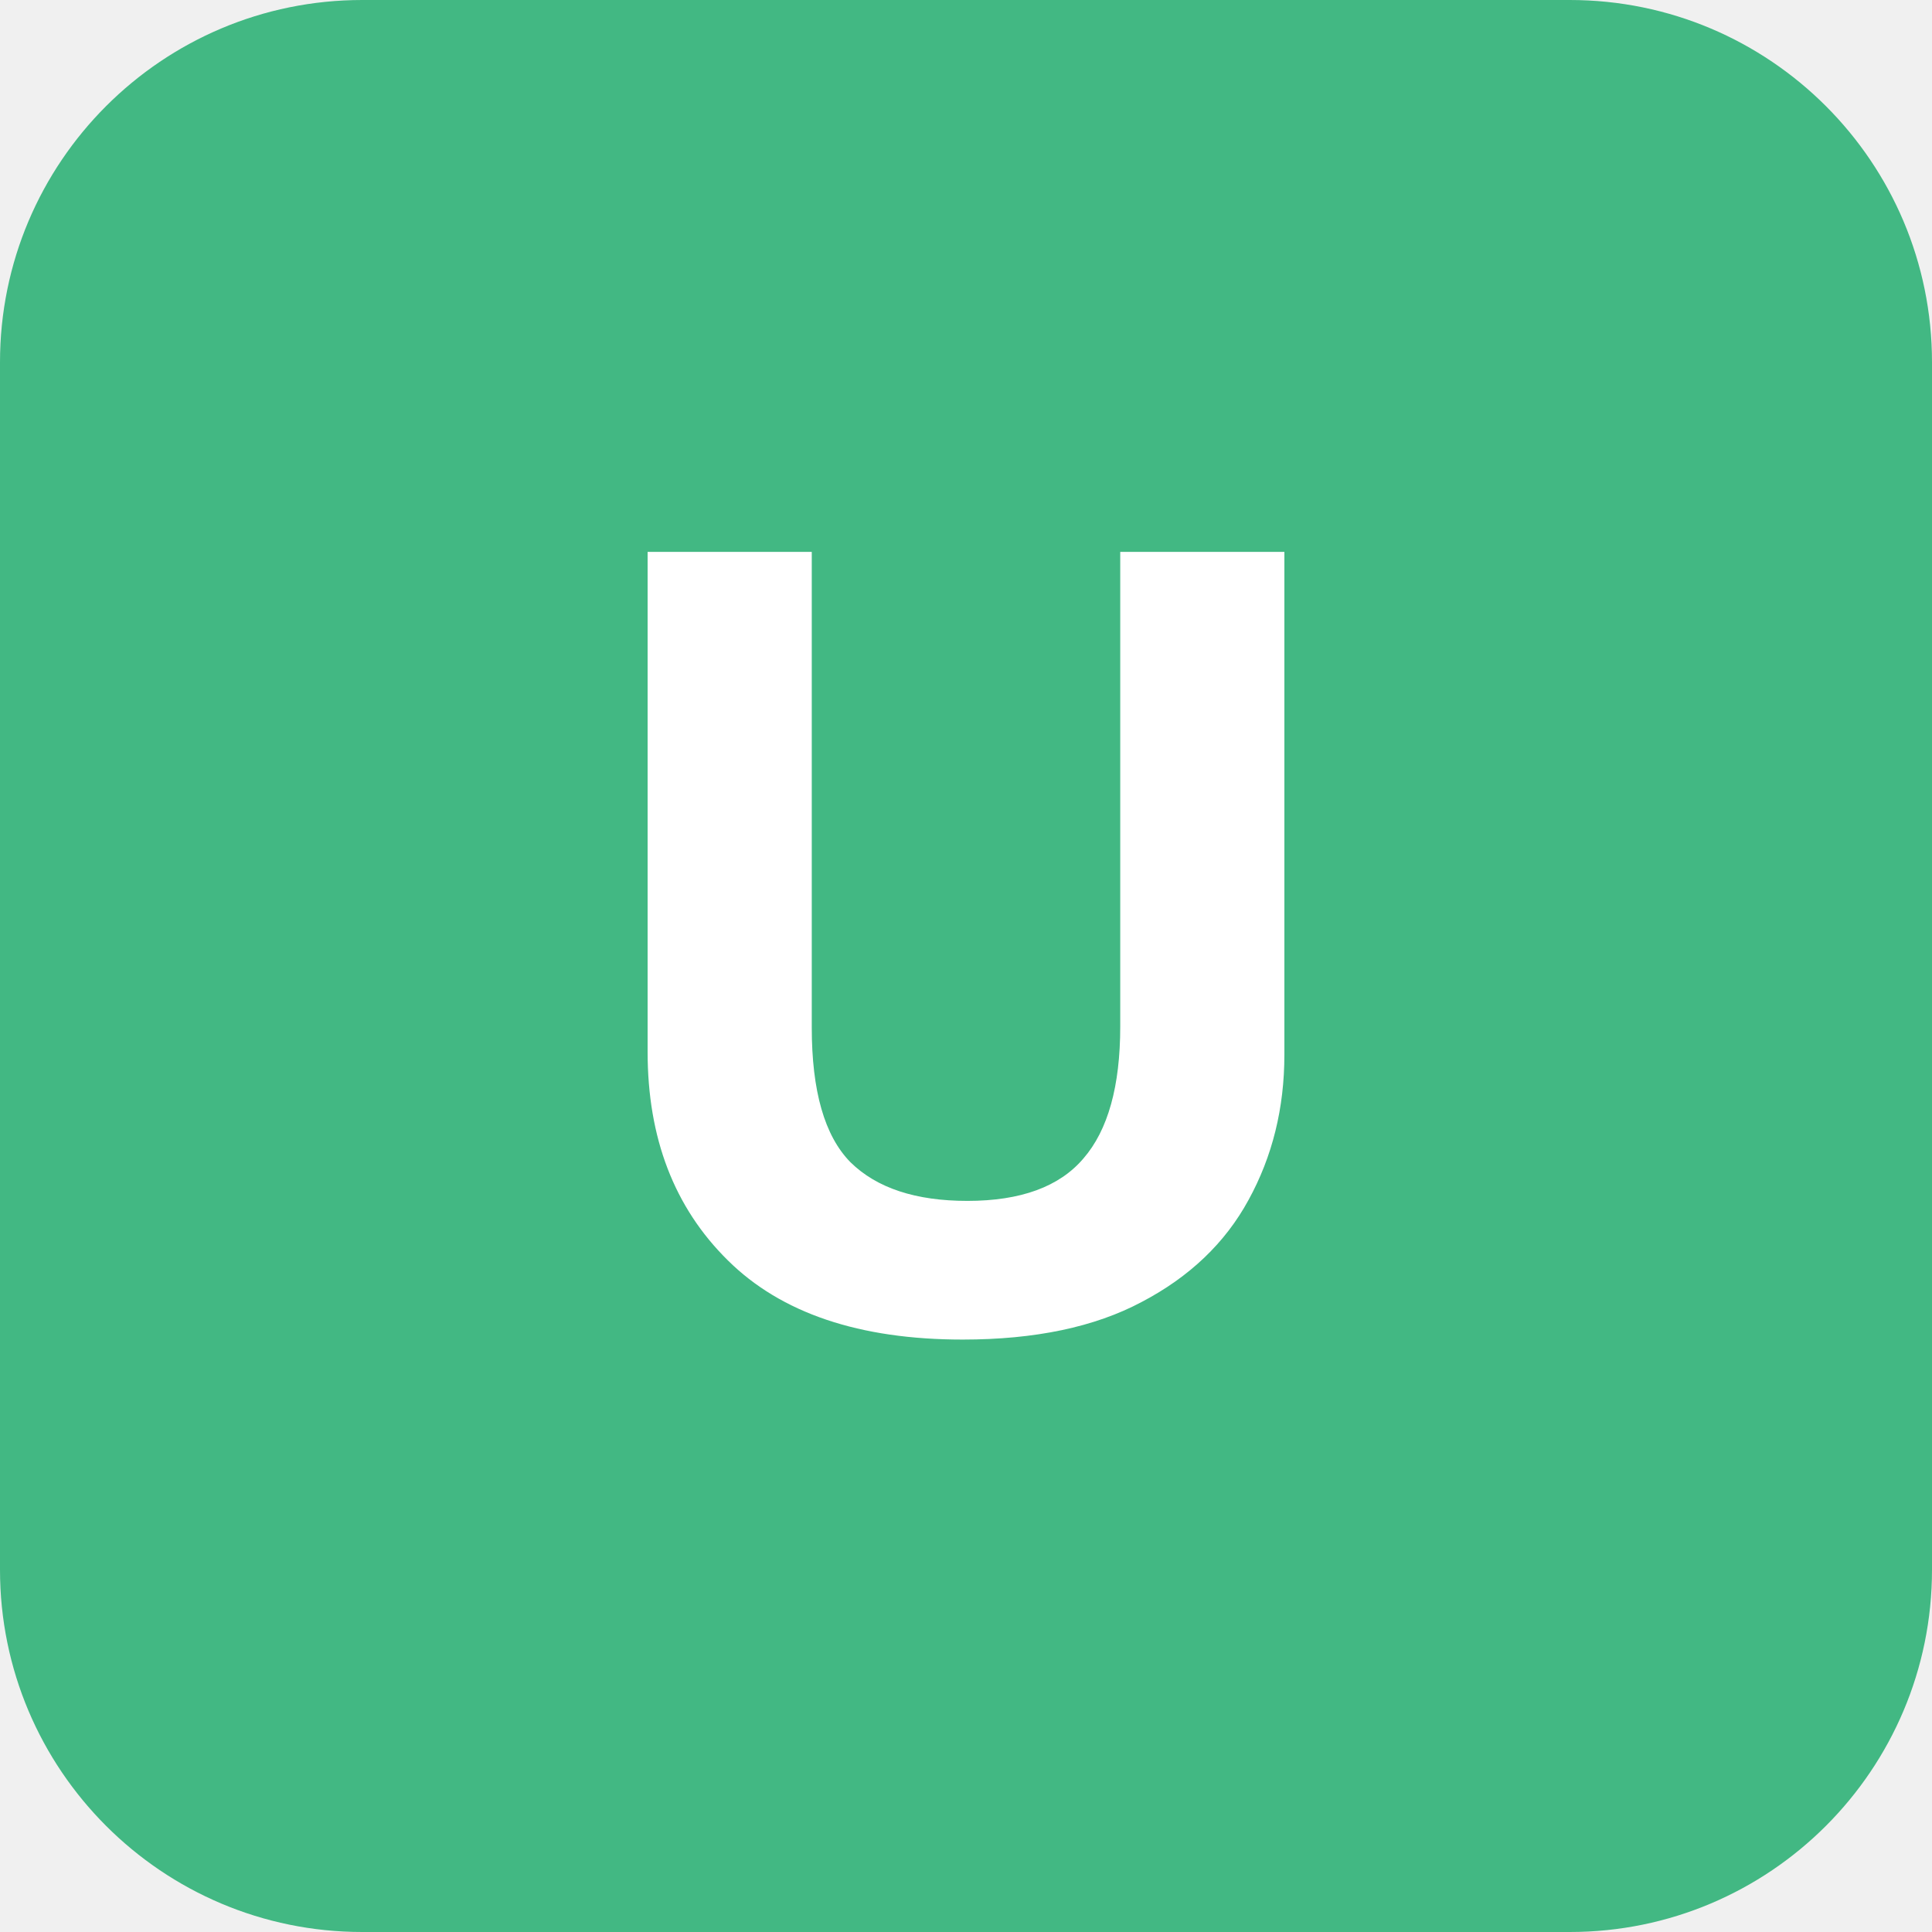
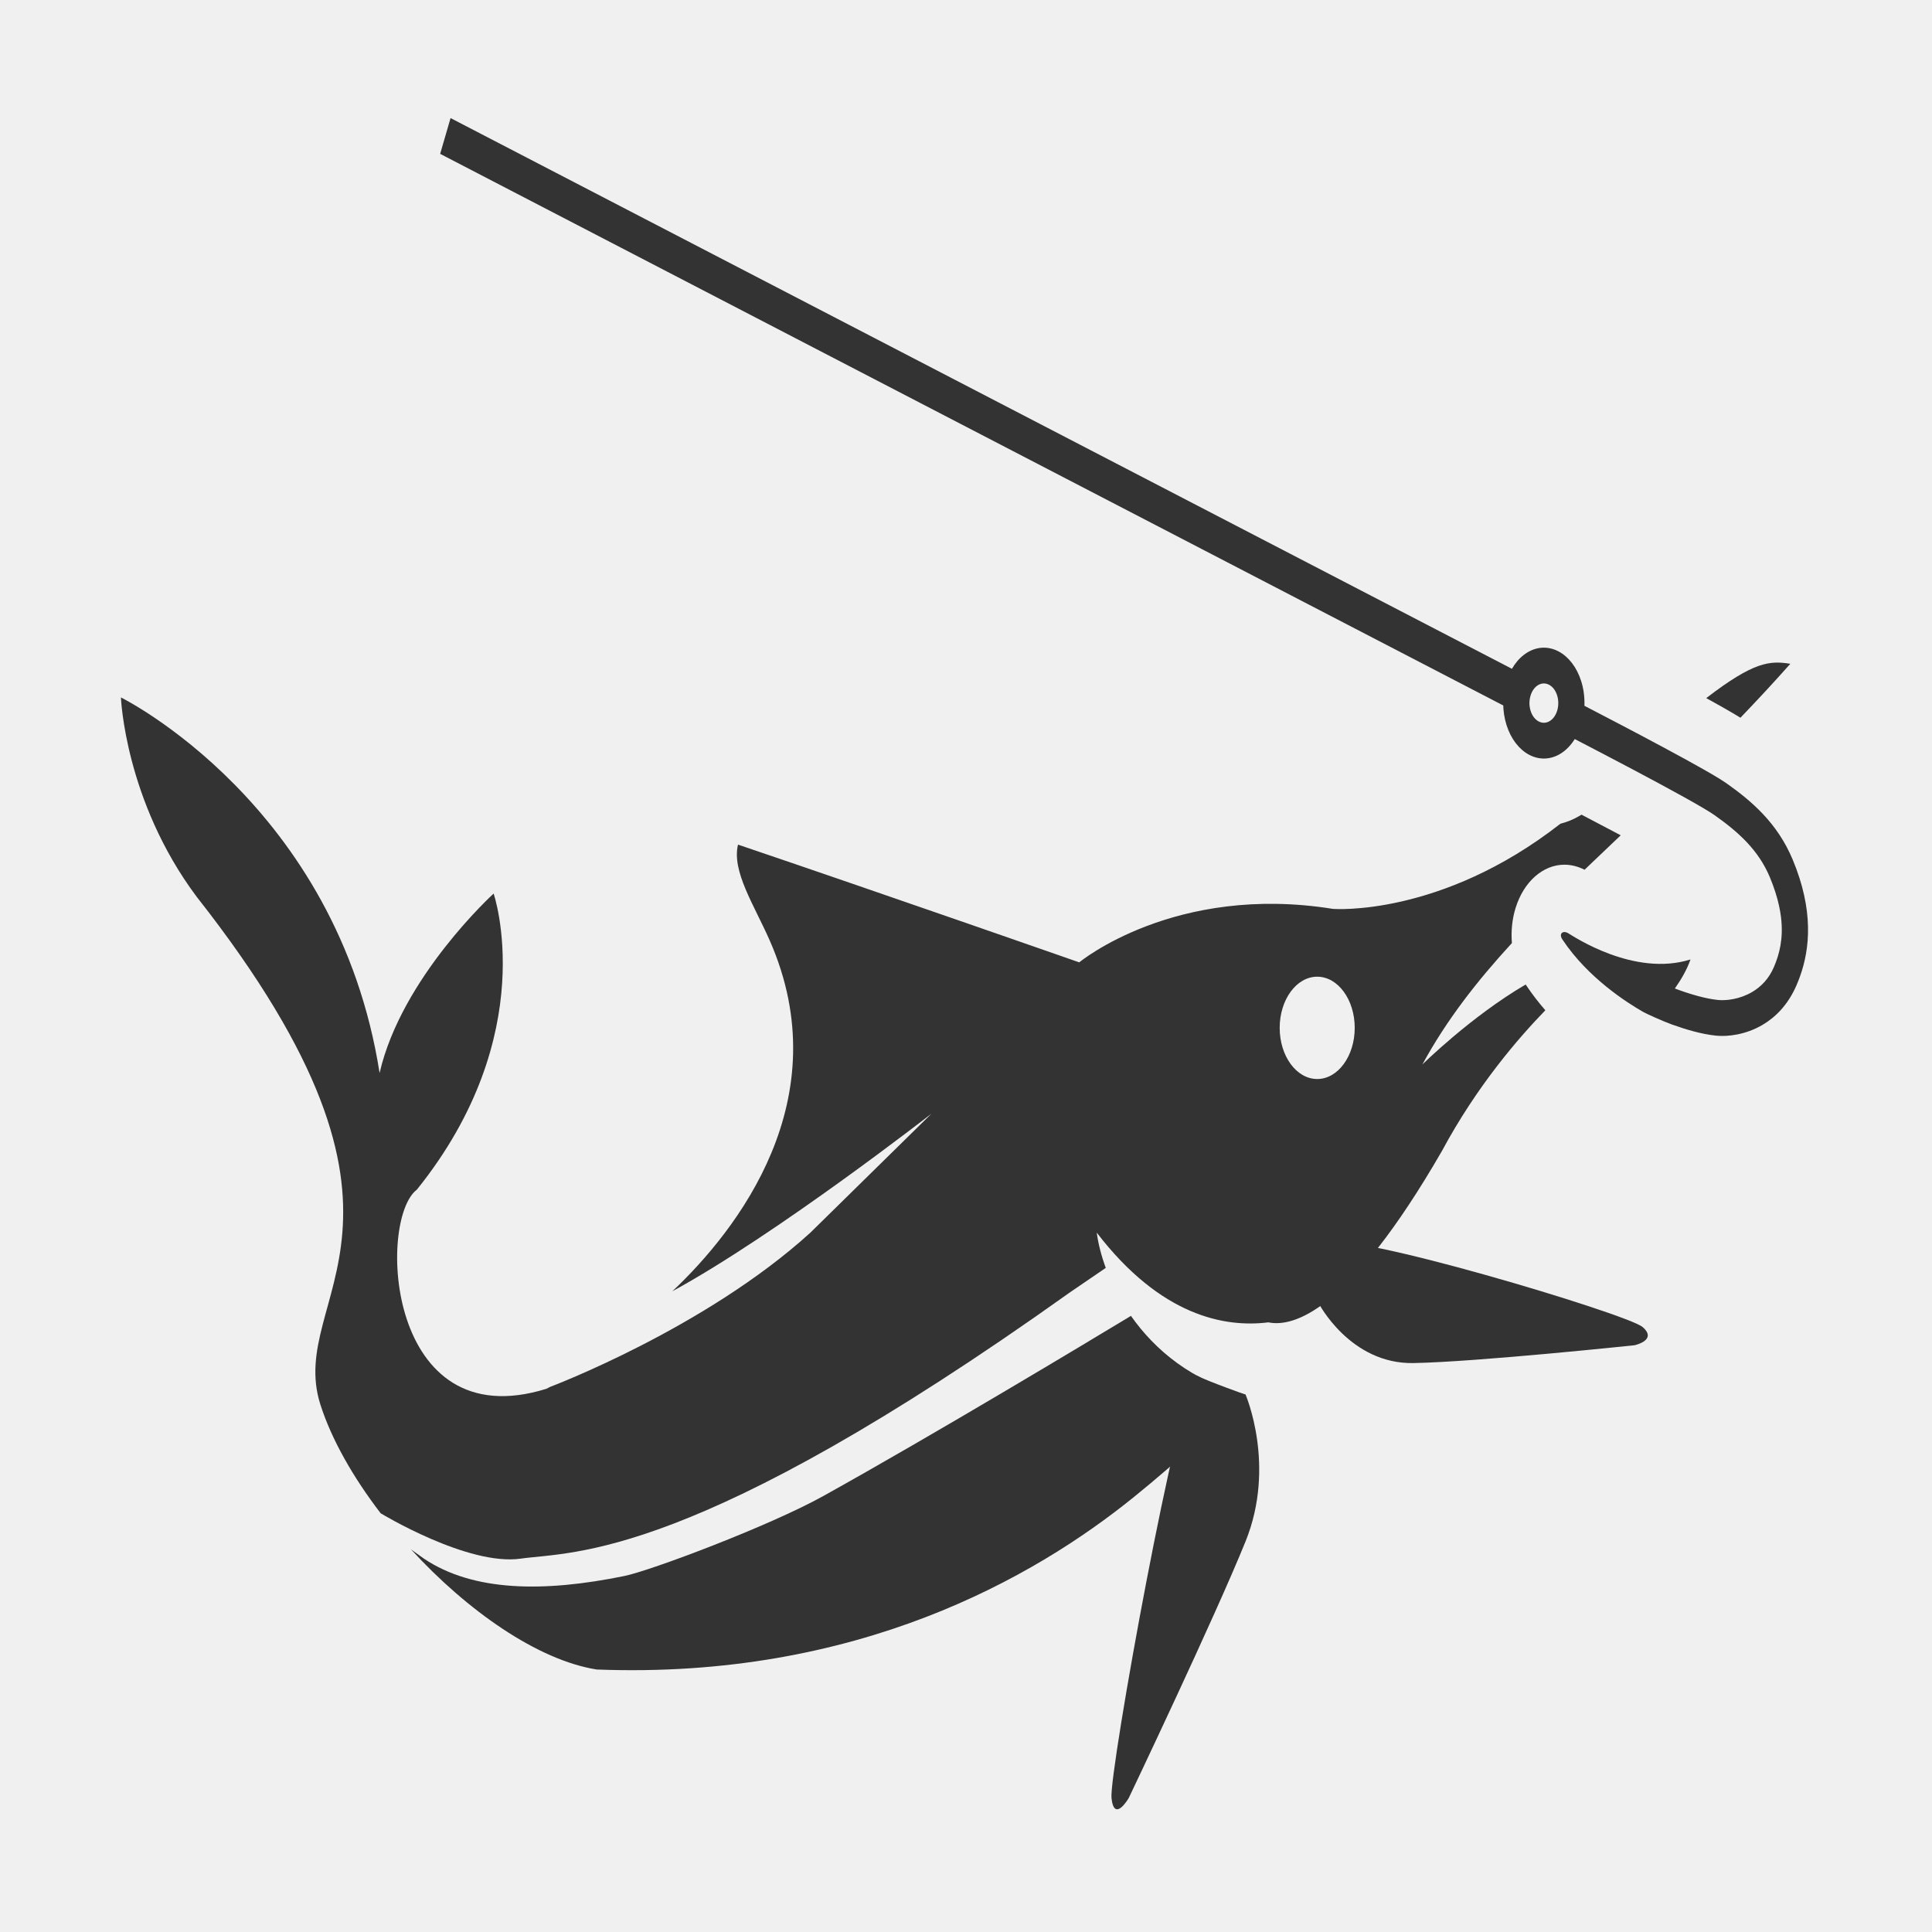
- <svg xmlns="http://www.w3.org/2000/svg" viewBox="0 0 32 32">
-   <rect width="32" height="32" rx="6" fill="#42b883" />
-   <text x="16" y="22" font-size="18" font-weight="bold" text-anchor="middle" fill="#fff" font-family="sans-serif">U</text>
+ <svg xmlns="http://www.w3.org/2000/svg" t="1787274879396" class="icon" viewBox="0 0 1024 1024" version="1.1" p-id="1378" width="200" height="200">
+   <path d="M660.182 739.187c0 0 16.256 37.51 0 77.753-16.256 40.243-61.929 136.056-61.929 136.056s-7.728 13.41-9.135 0c-1.403-13.416 35.777-218.762 45.289-223.874C640.508 732.262 660.182 739.187 660.182 739.187z" fill="#333333" p-id="1379" />
+   <path d="M698.827 690.588c0 0 16.675 32.494 50.367 31.865 33.692-0.624 117.169-9.452 117.169-9.452s12.311-2.647 4.284-9.62c-8.032-6.978-158.49-51.986-166.264-44.053C703.56 667.029 698.827 690.588 698.827 690.588z" fill="#333333" p-id="1380" />
+   <path d="M912.987 374.833c3.718 2.118 6.925 4 9.478 5.578 8.712-9.08 17.525-18.527 26.437-28.582-10.861-1.746-19.302-1.227-44.555 18.181C907.546 371.771 910.429 373.376 912.987 374.833z" fill="#333333" p-id="1381" />
+   <path d="M808.979 522.322c-0.116-0.168-0.2-0.356-0.311-0.529-28.979 16.912-54.775 42.402-54.775 42.402 12.681-23.356 28.798-44.053 47.446-64.348-0.503-6.26 0.088-12.666 1.995-18.742 4.345-13.845 14.495-22.795 25.837-22.795 3.634 0 7.213 0.928 10.681 2.674 6.233-5.981 12.619-12.047 19.155-18.255-0.608-0.324-1.208-0.645-1.81-0.965-6.601-3.497-13.138-6.936-18.967-9.976-0.319 0.205-0.646 0.399-0.969 0.592-3.303 1.95-6.721 3.329-10.22 4.215-63.398 49.543-120.413 45.144-120.413 45.144l-0.015 0.01c-84.08-13.568-134.602 28.321-134.602 28.321s-99.848-34.947-180.848-62.407c-3.411 14.076 8.463 31.864 16.768 50.716 37.111 84.259-17.256 153.718-51.575 186.028 55.094-30.04 137.324-94.126 137.324-94.126s0 0-64.155 63.042c-55.87 50.816-137.862 81.716-137.862 81.716l-2.126 1.069c-84.86 26.318-89.509-89.721-68.585-105.576 66.259-82.424 40.683-156.921 40.683-156.921s-48.818 44.384-60.442 95.106C178.845 426.215 64.092 369.658 64.092 369.658s2.072 54.675 40.094 105.576c137.173 174.358 47.015 210.784 65.612 269.17 5.917 18.554 17.368 38.632 31.966 57.668 0.135 0.084 46.146 28.006 74.156 24.048 28.048-3.958 90.931 1.636 291.145-141.12 19.017-12.986 19.017-12.986 19.017-12.986l0 0c-2.446-6.669-4.03-13.044-4.783-18.69 33.9 44.159 67.797 50.455 90.95 47.545 12.795 2.674 42.42-4.802 92.058-90.917 18.578-34.532 40.479-59.74 54.759-74.492C815.534 531.408 812.132 527.035 808.979 522.322zM698.146 571.901c-10.977 0-19.886-12.131-19.886-27.115 0-14.973 8.909-27.115 19.886-27.115 10.981 0 19.886 12.142 19.886 27.115C718.031 559.77 709.127 571.901 698.146 571.901z" fill="#333333" p-id="1382" />
+   <path d="M436.514 792.845c-28.664 15.948-91.528 39.598-105.646 42.481-42.474 8.682-79.982 8.383-106.219-9.243-2.464-1.746-4.691-3.34-6.809-4.876 29.74 32.473 67.132 58.706 98.429 63.666 138.231 5.301 232.215-48.998 284.506-91.247 24.976-20.179 44.562-38.838 59.415-54.444-28.244-6.993-48.019-23.576-60.768-41.742C575.787 711.726 495.475 760.037 436.514 792.845z" fill="#333333" p-id="1383" />
+   <path d="M798.243 361.873c-2.022 6.956-2.096 15.067 0.269 22.48 2.357 7.418 6.744 12.897 11.857 15.633 5.102 2.758 11.051 2.852 16.486-0.367 3.107-1.835 5.729-4.593 7.793-7.9 7.732 4.005 19.782 10.275 32.047 16.781 9.066 4.813 18.244 9.746 25.837 13.966 3.794 2.113 7.198 4.047 9.973 5.683 1.384 0.813 2.619 1.563 3.645 2.207 1.039 0.64 1.881 1.195 2.45 1.599 6.34 4.467 12.277 9.159 17.313 14.522 5.041 5.378 9.162 11.339 12.15 18.485 1.18 2.831 2.161 5.516 2.965 8.047 1.557 4.886 2.468 9.237 2.945 13.133 0.7 5.851 0.449 10.684-0.293 14.968-0.742 4.278-2.004 8.027-3.464 11.423-1.354 3.151-3.03 5.715-4.982 7.896-1.942 2.169-4.161 3.932-6.517 5.326-3.257 1.929-6.771 3.135-9.985 3.759-3.207 0.634-6.133 0.692-8.043 0.503-3.276-0.32-6.967-1.081-10.609-2.06-4.426-1.18-8.766-2.674-12.369-4.027 3.307-4.713 6.46-10.076 8.27-15.393-29.778 9.353-61.914-12.189-64.774-13.892-2.853-1.709-5.271 0.205-2.991 3.465 13.427 20.168 34.166 33.385 42.94 38.366 1.384 0.787 9.927 4.692 14.933 6.506 3.402 1.227 7.282 2.506 11.312 3.592 4.037 1.074 8.22 1.961 12.288 2.359 3.026 0.294 6.794 0.178 11.023-0.65 4.225-0.829 8.894-2.38 13.538-5.122 3.352-1.987 6.706-4.608 9.804-8.058 3.091-3.455 5.925-7.759 8.163-12.974 2.603-6.04 5.126-13.909 5.864-23.529 0.368-4.802 0.292-10.013-0.385-15.554-0.676-5.536-1.937-11.403-3.906-17.578-1.019-3.214-2.227-6.506-3.642-9.893-4.079-9.766-9.592-17.573-15.679-24.048-6.094-6.474-12.776-11.686-19.478-16.42-0.934-0.65-2.011-1.358-3.273-2.139-2.357-1.463-5.345-3.214-8.805-5.18-12.097-6.873-30.017-16.398-44.962-24.231-7.044-3.696-13.396-6.994-18.171-9.469 0.158-4.367-0.377-8.855-1.73-13.117-2.357-7.418-6.739-12.897-11.854-15.633-5.106-2.758-11.054-2.852-16.486 0.367C804.269 348.919 800.25 354.901 798.243 361.873zM821.09 362.974c1.838 1.001 3.349 2.878 4.206 5.541 0.838 2.669 0.807 5.457 0.092 7.975-0.738 2.505-2.111 4.566-4.068 5.735-1.953 1.148-3.999 1.106-5.844 0.126-1.838-1.007-3.352-2.884-4.203-5.541-0.845-2.668-0.819-5.457-0.092-7.974 0.731-2.506 2.111-4.572 4.06-5.736C817.199 361.952 819.245 361.994 821.09 362.974z" fill="#333333" p-id="1384" />
+   <path d="M238.806 62.584c-1.814 6.108-3.694 12.588-5.517 18.962l574.505 298.098 5.321-19.061L238.806 62.584z" fill="#333333" p-id="1385" />
</svg>
